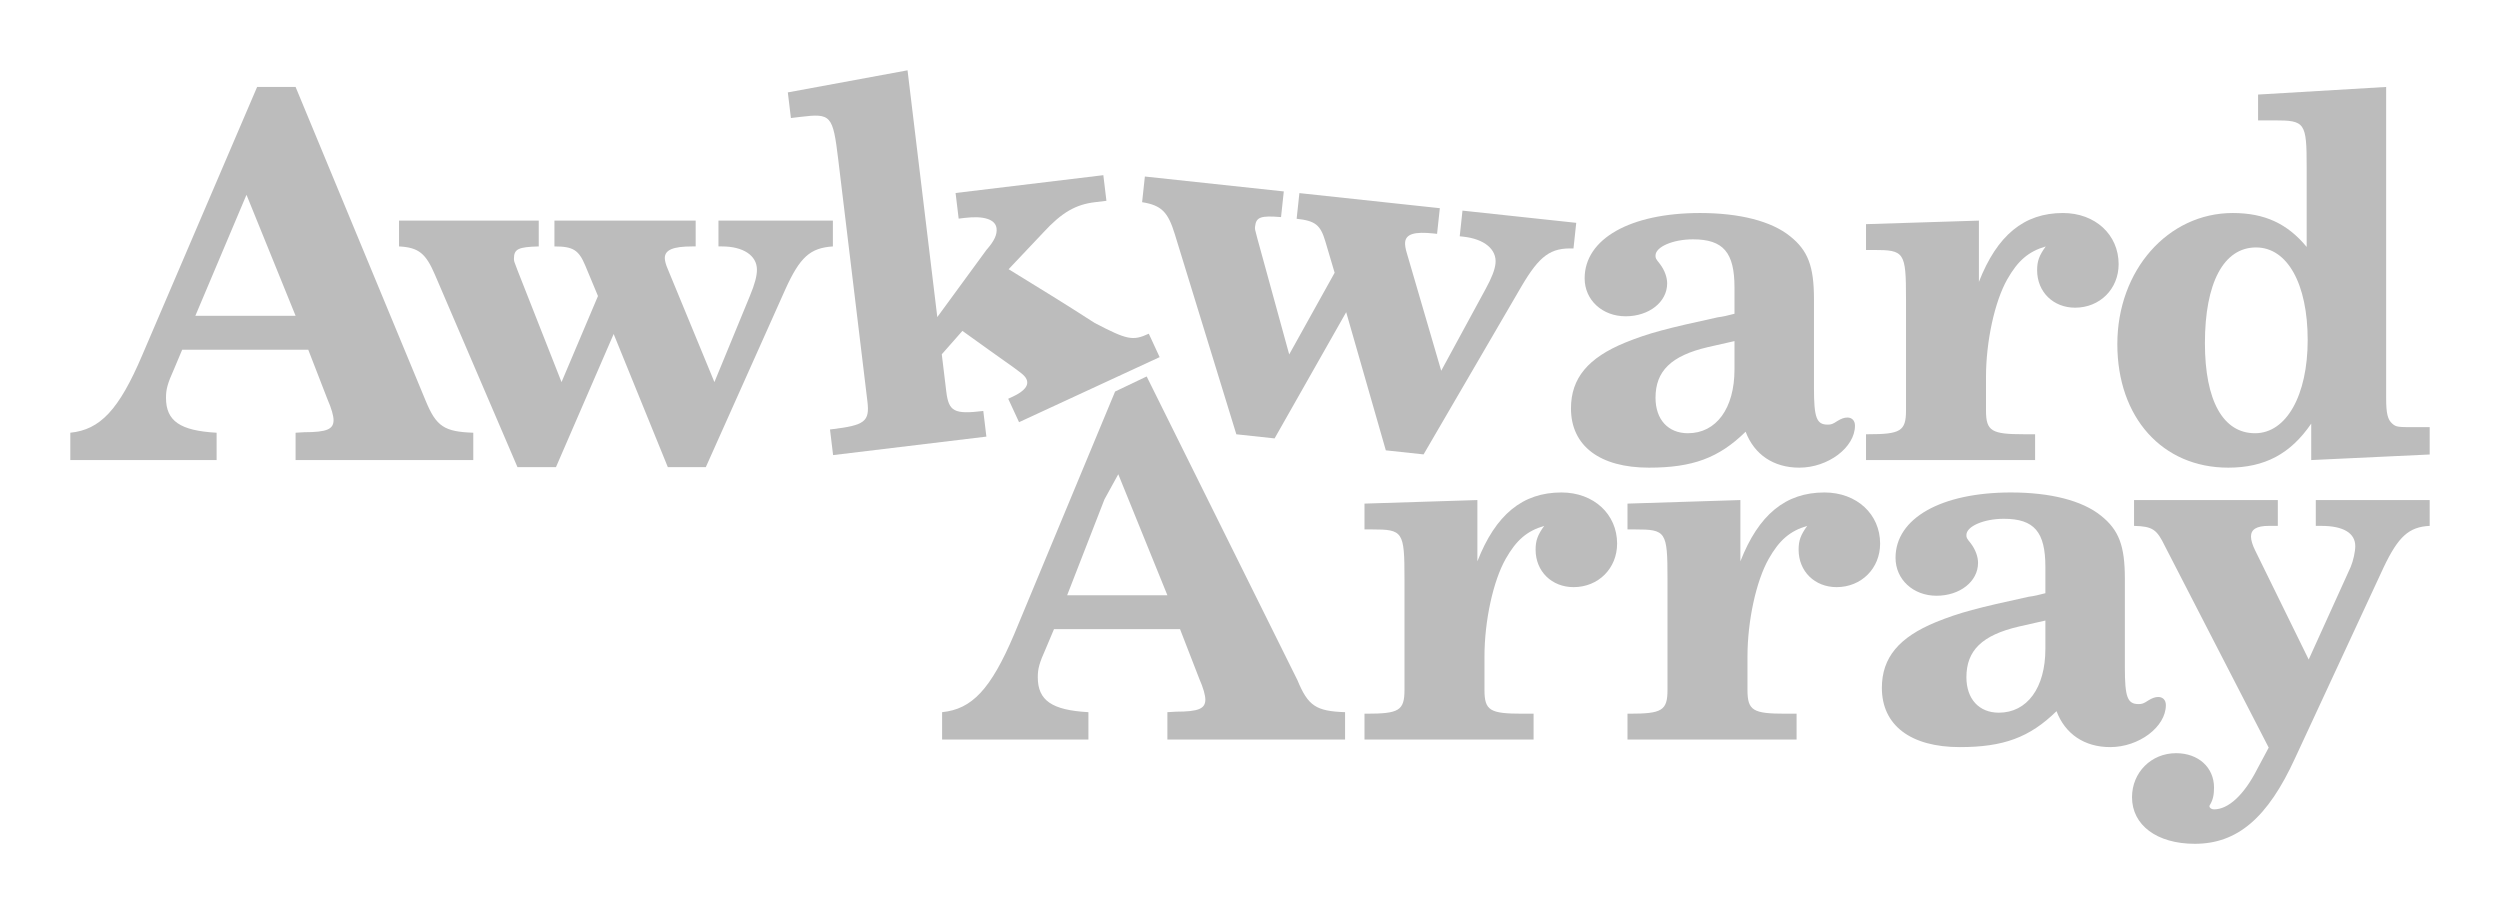
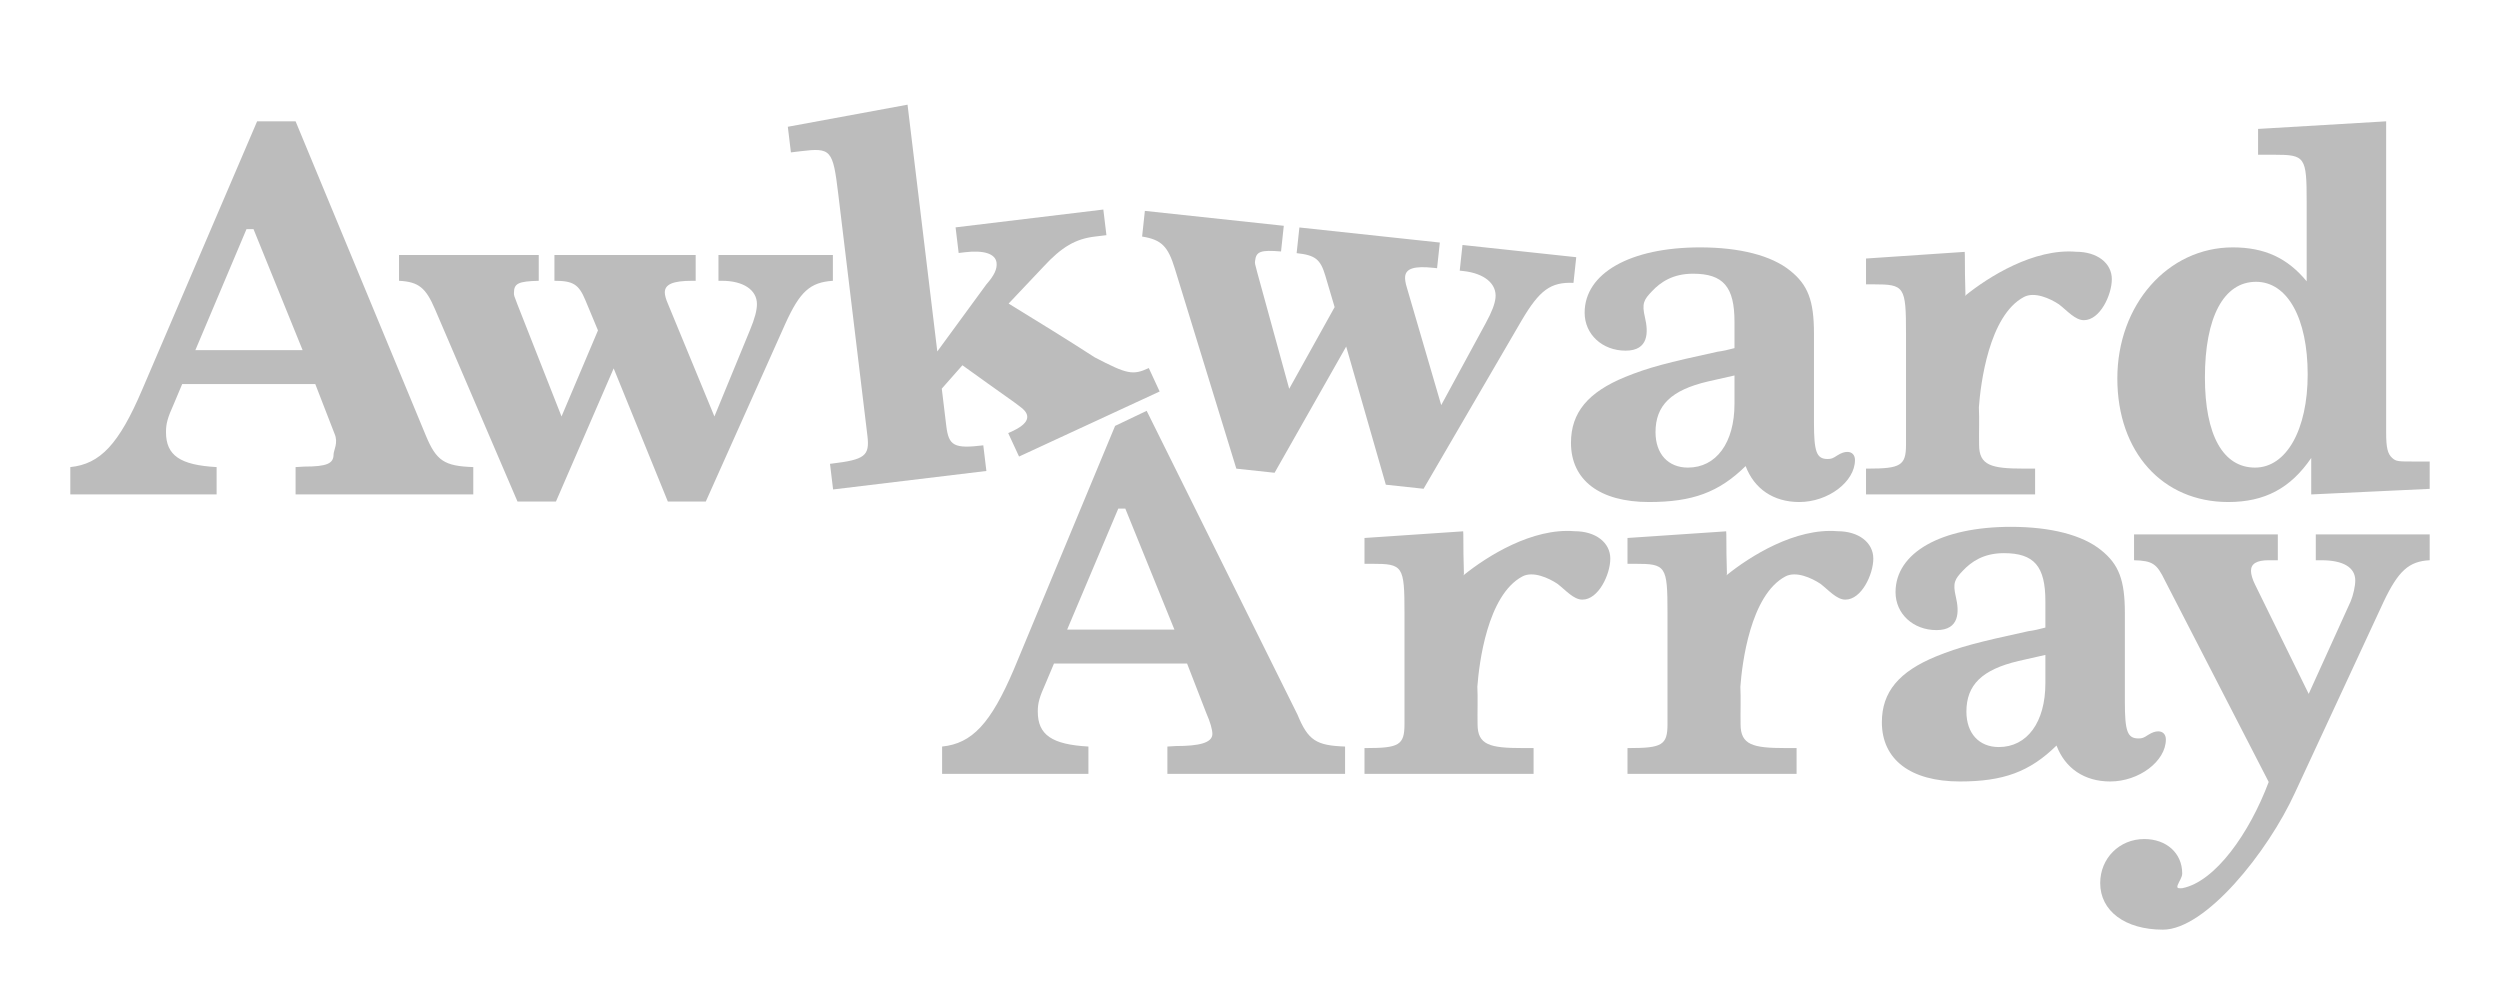
- <svg xmlns="http://www.w3.org/2000/svg" width="711.12" height="260.018" id="svg3377" version="1.1">
+ <svg xmlns="http://www.w3.org/2000/svg" width="711.12" height="284.44" id="svg3377" version="1.1">
  <defs id="defs3379" />
-   <g id="layer1" transform="translate(29.0051,-321.9728)">
+   <g id="layer1" transform="translate(29.0051,-312.1977)">
    <g style="font-size:144px;font-style:normal;font-variant:normal;font-weight:bold;font-stretch:normal;text-align:center;line-height:125%;letter-spacing:0px;word-spacing:0px;text-anchor:middle;color:#000000;fill:#bcbcbc;fill-opacity:1;fill-rule:nonzero;stroke:none;stroke-width:10;marker:none;visibility:visible;display:inline;overflow:visible;enable-background:accumulate;font-family:DejaVu Sans;-inkscape-font-specification:Sans Bold" id="text3385">
-       <path d="m 44.131,346.709 -32.688,76.32 c -6.624,15.552 -11.952,21.168 -20.448,22.032 l 0,7.776 41.616,0 0,-7.776 c -10.368,-0.576 -14.4,-3.312 -14.4,-9.936 0,-2.448 0.432,-4.032 2.304,-8.208 l 2.304,-5.472 35.856,0 5.472,14.112 c 1.152,2.592 1.728,4.752 1.728,5.904 0,2.592 -1.872,3.456 -8.352,3.456 l -2.448,0.144 0,7.776 50.544,0 0,-7.776 c -8.208,-0.288 -10.512,-1.728 -13.536,-9.072 l -37.008,-89.28 -10.944,0 m -3.024,30.672 13.968,34.416 -28.512,0 14.544,-34.416" style="color:#000000;fill:#bcbcbc;fill-opacity:1;fill-rule:nonzero;stroke:none;stroke-width:10;marker:none;visibility:visible;display:inline;overflow:visible;enable-background:accumulate;font-family:Century Schoolbook L;-inkscape-font-specification:Century Schoolbook L Bold" id="path3392" />
+       <path d="m 44.131,346.709 -32.688,76.32 c -6.624,15.552 -11.952,21.168 -20.448,22.032 l 0,7.776 41.616,0 0,-7.776 c -10.368,-0.576 -14.4,-3.312 -14.4,-9.936 0,-2.448 0.432,-4.032 2.304,-8.208 l 2.304,-5.472 37.856,0 5.472,14.112 c 1.152,2.592 -0.272,4.752 -0.272,5.904 0,2.592 -1.872,3.456 -8.352,3.456 l -2.448,0.144 0,7.776 50.544,0 0,-7.776 c -8.208,-0.288 -10.512,-1.728 -13.536,-9.072 l -37.008,-89.28 -10.944,0 m -1.024,30.672 13.968,34.416 -30.512,0 14.544,-34.416" style="color:#000000;fill:#bcbcbc;fill-opacity:1;fill-rule:nonzero;stroke:none;stroke-width:10;marker:none;visibility:visible;display:inline;overflow:visible;enable-background:accumulate;font-family:Century Schoolbook L;-inkscape-font-specification:Century Schoolbook L Bold" id="path3392" />
      <path d="m 174.208,430.661 -13.248,-32.112 c -0.576,-1.296 -0.864,-2.448 -0.864,-3.168 0,-2.304 2.304,-3.312 7.776,-3.312 l 1.008,0 0,-7.344 -40.176,0 0,7.344 c 5.328,0 6.912,1.008 8.784,5.472 l 3.6,8.64 -10.368,24.48 -12.528,-31.824 c -1.008,-2.592 -1.008,-2.592 -1.008,-3.312 0,-2.736 1.296,-3.312 7.056,-3.456 l 0,-7.344 -39.744,0 0,7.344 c 5.616,0.288 7.632,2.016 10.224,8.064 l 23.472,54.72 10.944,0 16.416,-37.872 15.408,37.872 10.8,0 22.608,-50.544 c 4.176,-9.216 7.056,-11.808 13.536,-12.24 l 0,-7.344 -32.544,0 0,7.344 1.008,0 c 6.048,0 9.936,2.592 9.936,6.624 0,1.728 -0.576,4.032 -2.016,7.488 l -10.08,24.48" style="color:#000000;fill:#bcbcbc;fill-opacity:1;fill-rule:nonzero;stroke:none;stroke-width:10;marker:none;visibility:visible;display:inline;overflow:visible;enable-background:accumulate;font-family:Century Schoolbook L;-inkscape-font-specification:Century Schoolbook L Bold" id="path3394" />
      <path id="path3396" style="color:#000000;fill:#bcbcbc;fill-opacity:1;fill-rule:nonzero;stroke:none;stroke-width:10;marker:none;visibility:visible;display:inline;overflow:visible;enable-background:accumulate;font-family:Century Schoolbook L;-inkscape-font-specification:Century Schoolbook L Bold" d="m 229.143,341.973 -34.053,6.283 0.879,7.291 2.716,-0.328 c 8.721,-1.052 9.219,-0.532 10.753,12.192 l 7.483,62.046 0.81,6.719 c 0.69,5.719 -0.779,6.766 -10.072,7.887 l -0.572,0.069 0.879,7.291 43.604,-5.259 -0.879,-7.291 c -8.292,1 -9.842,0.172 -10.532,-5.547 l -0.793,-6.576 -0.483,-4.003 5.869,-6.655 c 4.861,3.516 9.753,6.991 14.646,10.462 1.65,1.265 3.029,2.089 3.573,3.265 0.786,1.699 -0.49,3.4 -3.888,4.972 l -1.307,0.605 3.084,6.665 39.991,-18.503 -3.084,-6.665 c -4.574,2.116 -6.174,1.746 -15.371,-3.043 -8.091,-5.224 -16.291,-10.27 -24.503,-15.301 l 9.905,-10.477 c 5.258,-5.711 9.197,-7.926 14.63,-8.582 l 3.288,-0.397 -0.879,-7.291 -42.031,5.069 0.879,7.291 1.716,-0.207 c 5.433,-0.655 8.75,0.395 9.061,2.968 0.207,1.716 -0.587,3.552 -2.884,6.15 l -13.971,19.093 -8.466,-70.195" />
      <path d="m 380.946,427.432 -9.745,-33.343 c -0.434,-1.35 -0.598,-2.526 -0.521,-3.242 0.246,-2.291 2.644,-3.047 8.085,-2.463 l 1.002,0.108 0.784,-7.302 -39.946,-4.288 -0.784,7.302 c 5.298,0.569 6.765,1.74 8.15,6.378 l 2.657,8.975 -12.922,23.233 -9.059,-32.979 c -0.726,-2.685 -0.726,-2.685 -0.649,-3.401 0.292,-2.72 1.642,-3.155 7.385,-2.683 l 0.784,-7.302 -39.517,-4.242 -0.784,7.302 c 5.553,0.886 7.373,2.819 9.305,9.109 l 17.497,56.913 10.881,1.168 20.365,-35.903 11.277,39.3 10.738,1.153 27.874,-47.842 c 5.136,-8.718 8.276,-10.987 14.765,-10.725 l 0.784,-7.302 -32.358,-3.474 -0.784,7.302 1.002,0.108 c 6.013,0.646 9.603,3.638 9.172,7.647 -0.184,1.718 -1.003,3.947 -2.804,7.23 L 380.946,427.432" style="color:#000000;fill:#bcbcbc;fill-opacity:1;fill-rule:nonzero;stroke:none;stroke-width:10;marker:none;visibility:visible;display:inline;overflow:visible;enable-background:accumulate;font-family:Century Schoolbook L;-inkscape-font-specification:Century Schoolbook L Bold" id="path3398" />
-       <path d="m 486.975,407.045 c 0,-9.36 -1.728,-13.824 -6.768,-17.856 -5.328,-4.32 -14.4,-6.624 -25.632,-6.624 -19.872,0 -32.832,7.344 -32.832,18.576 0,6.192 5.04,10.8 11.664,10.8 6.624,0 11.808,-4.032 11.808,-9.36 0,-1.728 -0.72,-3.744 -2.016,-5.472 -1.296,-1.584 -1.296,-1.728 -1.296,-2.448 0,-2.448 4.896,-4.608 10.656,-4.608 8.64,0 11.808,3.744 11.808,13.68 l 0,7.488 c -1.584,0.432 -3.456,0.864 -4.752,1.008 -14.544,3.168 -19.584,4.464 -26.352,7.2 -10.512,4.32 -15.408,10.08 -15.408,18.72 0,10.656 8.208,16.848 22.176,16.848 12.384,0 19.872,-2.736 27.504,-10.224 2.448,6.48 7.92,10.224 15.264,10.224 8.208,0 15.84,-5.76 15.84,-11.952 0,-1.44 -0.864,-2.304 -2.16,-2.304 -0.864,0 -1.728,0.288 -2.88,1.008 -1.296,0.864 -1.728,1.008 -2.736,1.008 -3.168,0 -3.888,-2.016 -3.888,-10.368 l 0,-25.344 m -22.608,11.952 0,8.064 c 0,11.088 -5.184,18.144 -13.248,18.144 -5.616,0 -9.216,-3.888 -9.216,-10.08 0,-7.632 4.464,-11.952 14.832,-14.4 l 7.632,-1.728" style="color:#000000;fill:#bcbcbc;fill-opacity:1;fill-rule:nonzero;stroke:none;stroke-width:10;marker:none;visibility:visible;display:inline;overflow:visible;enable-background:accumulate;font-family:Century Schoolbook L;-inkscape-font-specification:Century Schoolbook L Bold" id="path3400" />
-       <path d="m 533.891,384.725 -32.112,1.008 0,7.344 2.16,0 c 8.784,0 9.216,0.576 9.216,13.968 l 0,25.056 0,6.624 c 0,5.904 -1.584,6.768 -10.8,6.768 l -0.576,0 0,7.344 48.096,0 0,-7.344 -3.168,0 c -9.216,0 -10.8,-0.864 -10.8,-6.768 l 0,-6.624 0,-2.88 c 0,-10.08 2.448,-21.456 6.048,-27.792 3.024,-5.328 6.048,-7.92 10.944,-9.36 -1.872,2.592 -2.448,4.176 -2.448,6.768 0,6.192 4.608,10.656 10.8,10.656 7.056,0 12.384,-5.328 12.384,-12.384 0,-8.352 -6.624,-14.544 -15.84,-14.544 -11.088,0 -18.72,6.336 -23.904,19.584 l 0,-17.424" style="color:#000000;fill:#bcbcbc;fill-opacity:1;fill-rule:nonzero;stroke:none;stroke-width:10;marker:none;visibility:visible;display:inline;overflow:visible;enable-background:accumulate;font-family:Century Schoolbook L;-inkscape-font-specification:Century Schoolbook L Bold" id="path3402" />
      <path d="m 649.731,346.709 -36.432,2.16 0,7.344 4.608,0 c 8.784,0 9.216,0.576 9.216,13.392 l 0,22.608 c -5.472,-6.624 -11.952,-9.648 -21.024,-9.648 -18.432,0 -32.832,16.272 -32.832,37.296 0,20.88 12.816,35.136 31.536,35.136 10.368,0 17.712,-3.888 23.616,-12.528 l 0,10.368 33.696,-1.584 0,-7.776 -3.888,0 c -5.184,0 -5.616,0 -6.768,-1.008 -1.296,-1.152 -1.728,-2.88 -1.728,-7.2 l 0,-88.56 m -37.008,45.648 c 8.928,0 14.688,10.368 14.688,26.352 0,15.696 -6.048,26.496 -14.976,26.496 -9.072,0 -14.256,-9.216 -14.256,-25.632 0,-17.136 5.328,-27.216 14.544,-27.216" style="color:#000000;fill:#bcbcbc;fill-opacity:1;fill-rule:nonzero;stroke:none;stroke-width:10;marker:none;visibility:visible;display:inline;overflow:visible;enable-background:accumulate;font-family:Century Schoolbook L;-inkscape-font-specification:Century Schoolbook L Bold" id="path3404" />
-       <path d="m 259.423,502.518 c -6.624,15.552 -11.952,21.168 -20.448,22.032 l 0,7.776 41.616,0 0,-7.776 c -10.368,-0.576 -14.4,-3.312 -14.4,-9.936 0,-2.448 0.432,-4.032 2.304,-8.208 l 2.304,-5.472 35.856,0 5.472,14.112 c 1.152,2.592 1.728,4.752 1.728,5.904 0,2.592 -1.872,3.456 -8.352,3.456 l -2.448,0.144 0,7.776 50.544,0 0,-7.776 c -8.208,-0.288 -10.512,-1.728 -13.536,-9.072 l -42.901,-86.423 -8.98,4.286 m 0.905,23.529 13.968,34.416 -28.512,0 10.615,-27.273" style="color:#000000;fill:#bcbcbc;fill-opacity:1;fill-rule:nonzero;stroke:none;stroke-width:10;marker:none;visibility:visible;display:inline;overflow:visible;enable-background:accumulate;font-family:Century Schoolbook L;-inkscape-font-specification:Century Schoolbook L Bold" id="path3406" />
-       <path d="m 391.234,464.214 -32.112,1.008 0,7.344 2.16,0 c 8.784,0 9.216,0.576 9.216,13.968 l 0,25.056 0,6.624 c 0,5.904 -1.584,6.768 -10.8,6.768 l -0.576,0 0,7.344 48.096,0 0,-7.344 -3.168,0 c -9.216,0 -10.8,-0.864 -10.8,-6.768 l 0,-6.624 0,-2.88 c 0,-10.08 2.448,-21.456 6.048,-27.792 3.024,-5.328 6.048,-7.92 10.944,-9.36 -1.872,2.592 -2.448,4.176 -2.448,6.768 0,6.192 4.608,10.656 10.8,10.656 7.056,0 12.384,-5.328 12.384,-12.384 0,-8.352 -6.624,-14.544 -15.84,-14.544 -11.088,0 -18.72,6.336 -23.904,19.584 l 0,-17.424" style="color:#000000;fill:#bcbcbc;fill-opacity:1;fill-rule:nonzero;stroke:none;stroke-width:10;marker:none;visibility:visible;display:inline;overflow:visible;enable-background:accumulate;font-family:Century Schoolbook L;-inkscape-font-specification:Century Schoolbook L Bold" id="path3408" />
-       <path d="m 466.046,464.214 -32.112,1.008 0,7.344 2.16,0 c 8.784,0 9.216,0.576 9.216,13.968 l 0,25.056 0,6.624 c 0,5.904 -1.584,6.768 -10.8,6.768 l -0.576,0 0,7.344 48.096,0 0,-7.344 -3.168,0 c -9.216,0 -10.8,-0.864 -10.8,-6.768 l 0,-6.624 0,-2.88 c 0,-10.08 2.448,-21.456 6.048,-27.792 3.024,-5.328 6.048,-7.92 10.944,-9.36 -1.872,2.592 -2.448,4.176 -2.448,6.768 0,6.192 4.608,10.656 10.8,10.656 7.056,0 12.384,-5.328 12.384,-12.384 0,-8.352 -6.624,-14.544 -15.84,-14.544 -11.088,0 -18.72,6.336 -23.904,19.584 l 0,-17.424" style="color:#000000;fill:#bcbcbc;fill-opacity:1;fill-rule:nonzero;stroke:none;stroke-width:10;marker:none;visibility:visible;display:inline;overflow:visible;enable-background:accumulate;font-family:Century Schoolbook L;-inkscape-font-specification:Century Schoolbook L Bold" id="path3410" />
-       <path d="m 575.408,486.534 c 0,-9.36 -1.728,-13.824 -6.768,-17.856 -5.328,-4.32 -14.4,-6.624 -25.632,-6.624 -19.872,0 -32.832,7.344 -32.832,18.576 0,6.192 5.04,10.8 11.664,10.8 6.624,0 11.808,-4.032 11.808,-9.36 0,-1.728 -0.72,-3.744 -2.016,-5.472 -1.296,-1.584 -1.296,-1.728 -1.296,-2.448 0,-2.448 4.896,-4.608 10.656,-4.608 8.64,0 11.808,3.744 11.808,13.68 l 0,7.488 c -1.584,0.432 -3.456,0.864 -4.752,1.008 -14.544,3.168 -19.584,4.464 -26.352,7.2 -10.512,4.32 -15.408,10.08 -15.408,18.72 0,10.656 8.208,16.848 22.176,16.848 12.384,0 19.872,-2.736 27.504,-10.224 2.448,6.48 7.92,10.224 15.264,10.224 8.208,0 15.84,-5.76 15.84,-11.952 0,-1.44 -0.864,-2.304 -2.16,-2.304 -0.864,0 -1.728,0.288 -2.88,1.008 -1.296,0.864 -1.728,1.008 -2.736,1.008 -3.168,0 -3.888,-2.016 -3.888,-10.368 l 0,-25.344 m -22.608,11.952 0,8.064 c 0,11.088 -5.184,18.144 -13.248,18.144 -5.616,0 -9.216,-3.888 -9.216,-10.08 0,-7.632 4.464,-11.952 14.832,-14.4 l 7.632,-1.728" style="color:#000000;fill:#bcbcbc;fill-opacity:1;fill-rule:nonzero;stroke:none;stroke-width:10;marker:none;visibility:visible;display:inline;overflow:visible;enable-background:accumulate;font-family:Century Schoolbook L;-inkscape-font-specification:Century Schoolbook L Bold" id="path3412" />
-       <path d="m 627.699,509.574 -15.264,-31.104 c -0.72,-1.44 -1.152,-2.88 -1.152,-3.888 0,-2.016 1.584,-3.024 5.04,-3.024 l 2.592,0 0,-7.344 -40.896,0 0,7.344 c 5.328,0.144 6.48,1.008 8.784,5.76 l 29.52,57.312 -3.312,6.192 c -3.744,7.344 -8.208,11.376 -12.24,11.376 -0.72,0 -1.296,-0.432 -1.296,-0.864 0,-0.144 10e-6,-0.288 0.144,-0.432 0.864,-1.44 1.152,-2.88 1.152,-4.896 0,-5.76 -4.464,-9.792 -10.8,-9.792 -7.056,0 -12.528,5.472 -12.528,12.528 0,7.92 7.056,13.248 17.856,13.248 12.096,0 20.736,-7.344 28.512,-24.336 l 25.2,-54.288 c 4.176,-8.784 7.2,-11.52 13.104,-11.808 l 0,-7.344 -32.4,0 0,7.344 1.584,0 c 6.192,0 9.648,2.016 9.648,5.76 0,1.584 -0.576,4.176 -1.296,5.904 l -11.952,26.352" style="color:#000000;fill:#bcbcbc;fill-opacity:1;fill-rule:nonzero;stroke:none;stroke-width:10;marker:none;visibility:visible;display:inline;overflow:visible;enable-background:accumulate;font-family:Century Schoolbook L;-inkscape-font-specification:Century Schoolbook L Bold" id="path3414" />
+       <path d="m 259.423,502.518 c -6.624,15.552 -11.952,21.168 -20.448,22.032 l 0,7.776 41.616,0 0,-7.776 c -10.368,-0.576 -14.4,-3.312 -14.4,-9.936 0,-2.448 0.432,-4.032 2.304,-8.208 l 2.304,-5.472 37.856,0 5.472,14.112 c 1.152,2.592 1.728,4.752 1.728,5.904 0,2.592 -3.872,3.456 -10.352,3.456 l -2.448,0.144 0,7.776 50.544,0 0,-7.776 c -8.208,-0.288 -10.512,-1.728 -13.536,-9.072 l -42.901,-86.423 -8.98,4.286 m 2.905,23.529 13.968,34.416 -30.512,0 14.544,-34.416" style="color:#000000;fill:#bcbcbc;fill-opacity:1;fill-rule:nonzero;stroke:none;stroke-width:10;marker:none;visibility:visible;display:inline;overflow:visible;enable-background:accumulate;font-family:Century Schoolbook L;-inkscape-font-specification:Century Schoolbook L Bold" id="path3406" />
+       <path d="m 575.408,486.534 c 0,-9.36 -1.728,-13.824 -6.768,-17.856 -5.328,-4.32 -14.4,-6.624 -25.632,-6.624 -19.872,0 -32.832,7.344 -32.832,18.576 0,6.192 5.04,10.8 11.664,10.8 6.624,0 6.462,-5.319 5.504,-9.401 -0.958,-4.083 -0.339,-5.058 2.045,-7.563 2.385,-2.505 5.843,-4.924 11.603,-4.924 8.64,0 11.808,3.744 11.808,13.68 l 0,7.488 c -1.584,0.432 -3.456,0.864 -4.752,1.008 -14.544,3.168 -19.584,4.464 -26.352,7.2 -10.512,4.32 -15.408,10.08 -15.408,18.72 0,10.656 8.208,16.848 22.176,16.848 12.384,0 19.872,-2.736 27.504,-10.224 2.448,6.48 7.92,10.224 15.264,10.224 8.208,0 15.84,-5.76 15.84,-11.952 0,-1.44 -0.864,-2.304 -2.16,-2.304 -0.864,0 -1.728,0.288 -2.88,1.008 -1.296,0.864 -1.728,1.008 -2.736,1.008 -3.168,0 -3.888,-2.016 -3.888,-10.368 l 0,-25.344 m -22.608,11.952 0,8.064 c 0,11.088 -5.184,18.144 -13.248,18.144 -5.616,0 -9.216,-3.888 -9.216,-10.08 0,-7.632 4.464,-11.952 14.832,-14.4 l 7.632,-1.728" style="color:#000000;fill:#bcbcbc;fill-opacity:1;fill-rule:nonzero;stroke:none;stroke-width:10;marker:none;visibility:visible;display:inline;overflow:visible;enable-background:accumulate;font-family:Century Schoolbook L;-inkscape-font-specification:Century Schoolbook L Bold" id="path3412" />
+       <path d="m 627.699,509.574 -15.264,-31.104 c -0.72,-1.44 -1.152,-2.88 -1.152,-3.888 0,-2.016 1.584,-3.024 5.04,-3.024 l 2.592,0 0,-7.344 -40.896,0 0,7.344 c 5.328,0.144 6.48,1.008 8.784,5.76 l 29.52,57.312 c -5.441,14.506 -15.185,28.387 -24.603,30.215 -0.72,0 -1.697,0.242 -1.296,-0.864 0.401,-1.106 1.295,-2.19 1.296,-3.328 0.006,-5.76 -4.464,-9.792 -10.8,-9.792 -7.056,0 -12.528,5.472 -12.528,12.528 0,7.92 7.056,13.248 17.856,13.248 12.096,0 29.787,-21.991 37.563,-38.983 l 25.2,-54.288 c 4.176,-8.784 7.2,-11.52 13.104,-11.808 l 0,-7.344 -32.4,0 0,7.344 1.584,0 c 6.192,0 9.648,2.016 9.648,5.76 0,1.584 -0.576,4.176 -1.296,5.904 l -11.952,26.352" style="color:#000000;fill:#bcbcbc;fill-opacity:1;fill-rule:nonzero;stroke:none;stroke-width:10;marker:none;visibility:visible;display:inline;overflow:visible;enable-background:accumulate;font-family:Century Schoolbook L;-inkscape-font-specification:Century Schoolbook L Bold" id="path3414" />
+       <g style="font-size:139.291px;font-weight:normal;line-height:125%;color:#000000;fill:#bcbcbc;fill-opacity:1;fill-rule:nonzero;stroke:none;stroke-width:10;marker:none;visibility:visible;display:inline;overflow:visible;enable-background:accumulate;font-family:Liberation Serif;-inkscape-font-specification:Liberation Serif" id="text2999" transform="translate(26.42857,0)">
+         <path id="path3007" style="color:#000000;fill:#bcbcbc;fill-opacity:1;fill-rule:nonzero;stroke:none;stroke-width:10;marker:none;visibility:visible;display:inline;overflow:visible;enable-background:accumulate;font-family:URW Bookman L;-inkscape-font-specification:URW Bookman L" d="m 435.577,463.331 -28.071,1.892 0,7.344 2.16,0 c 8.784,0 9.216,0.576 9.216,13.968 l 0,25.056 0,6.624 c 0,5.904 -1.584,6.768 -10.8,6.768 l -0.576,0 0,7.344 48.096,0 0,-7.344 -3.168,0 c -9.216,0 -12.764,-0.864 -12.764,-6.768 -0.066,-3.505 0.102,-7.426 -0.061,-10.678 0.481,-6.582 2.838,-26.075 12.815,-31.372 2.995,-1.59 7.45,0.418 9.957,2.089 2.368,1.811 4.597,4.507 7.104,4.507 4.597,0 7.94,-7.204 7.94,-11.661 0,-4.597 -4.179,-7.8 -10.168,-7.8 -12.014,-0.993 -24.882,7.092 -31.647,12.575 l 0.18,-0.358 c -0.124,-3.75 -0.171,-7.515 -0.171,-11.302" />
+       </g>
+       <g transform="translate(-48.38374,0)" id="g3029" style="font-size:139.291px;font-weight:normal;line-height:125%;color:#000000;fill:#bcbcbc;fill-opacity:1;fill-rule:nonzero;stroke:none;stroke-width:10;marker:none;visibility:visible;display:inline;overflow:visible;enable-background:accumulate;font-family:Liberation Serif;-inkscape-font-specification:Liberation Serif">
+         <path d="m 435.577,463.331 -28.071,1.892 0,7.344 2.16,0 c 8.784,0 9.216,0.576 9.216,13.968 l 0,25.056 0,6.624 c 0,5.904 -1.584,6.768 -10.8,6.768 l -0.576,0 0,7.344 48.096,0 0,-7.344 -3.168,0 c -9.216,0 -12.764,-0.864 -12.764,-6.768 -0.066,-3.505 0.102,-7.426 -0.061,-10.678 0.481,-6.582 2.838,-26.075 12.815,-31.372 2.995,-1.59 7.45,0.418 9.957,2.089 2.368,1.811 4.597,4.507 7.104,4.507 4.597,0 7.94,-7.204 7.94,-11.661 0,-4.597 -4.179,-7.8 -10.168,-7.8 -12.014,-0.993 -24.882,7.092 -31.647,12.575 l 0.18,-0.358 c -0.124,-3.75 -0.171,-7.515 -0.171,-11.302" style="color:#000000;fill:#bcbcbc;fill-opacity:1;fill-rule:nonzero;stroke:none;stroke-width:10;marker:none;visibility:visible;display:inline;overflow:visible;enable-background:accumulate;font-family:URW Bookman L;-inkscape-font-specification:URW Bookman L" id="path3031" />
+       </g>
+       <g transform="translate(94.27418,-79.48982)" id="g3033" style="font-size:139.291px;font-weight:normal;line-height:125%;color:#000000;fill:#bcbcbc;fill-opacity:1;fill-rule:nonzero;stroke:none;stroke-width:10;marker:none;visibility:visible;display:inline;overflow:visible;enable-background:accumulate;font-family:Liberation Serif;-inkscape-font-specification:Liberation Serif">
+         <path d="m 435.577,463.331 -28.071,1.892 0,7.344 2.16,0 c 8.784,0 9.216,0.576 9.216,13.968 l 0,25.056 0,6.624 c 0,5.904 -1.584,6.768 -10.8,6.768 l -0.576,0 0,7.344 48.096,0 0,-7.344 -3.168,0 c -9.216,0 -12.764,-0.864 -12.764,-6.768 -0.066,-3.505 0.102,-7.426 -0.061,-10.678 0.481,-6.582 2.838,-26.075 12.815,-31.372 2.995,-1.59 7.45,0.418 9.957,2.089 2.368,1.811 4.597,4.507 7.104,4.507 4.597,0 7.94,-7.204 7.94,-11.661 0,-4.597 -4.179,-7.8 -10.168,-7.8 -12.014,-0.993 -24.882,7.092 -31.647,12.575 l 0.18,-0.358 c -0.124,-3.75 -0.171,-7.515 -0.171,-11.302" style="color:#000000;fill:#bcbcbc;fill-opacity:1;fill-rule:nonzero;stroke:none;stroke-width:10;marker:none;visibility:visible;display:inline;overflow:visible;enable-background:accumulate;font-family:URW Bookman L;-inkscape-font-specification:URW Bookman L" id="path3035" />
+       </g>
+       <path id="path3037" style="color:#000000;fill:#bcbcbc;fill-opacity:1;fill-rule:nonzero;stroke:none;stroke-width:10;marker:none;visibility:visible;display:inline;overflow:visible;enable-background:accumulate;font-family:Century Schoolbook L;-inkscape-font-specification:Century Schoolbook L Bold" d="m 486.975,407.045 c 0,-9.36 -1.728,-13.824 -6.768,-17.856 -5.328,-4.32 -14.4,-6.624 -25.632,-6.624 -19.872,0 -32.832,7.344 -32.832,18.576 0,6.192 5.04,10.8 11.664,10.8 6.624,0 6.462,-5.319 5.504,-9.401 -0.958,-4.083 -0.339,-5.058 2.045,-7.563 2.385,-2.505 5.843,-4.924 11.603,-4.924 8.64,0 11.808,3.744 11.808,13.68 l 0,7.488 c -1.584,0.432 -3.456,0.864 -4.752,1.008 -14.544,3.168 -19.584,4.464 -26.352,7.2 -10.512,4.32 -15.408,10.08 -15.408,18.72 0,10.656 8.208,16.848 22.176,16.848 12.384,0 19.872,-2.736 27.504,-10.224 2.448,6.48 7.92,10.224 15.264,10.224 8.208,0 15.84,-5.76 15.84,-11.952 0,-1.44 -0.864,-2.304 -2.16,-2.304 -0.864,0 -1.728,0.288 -2.88,1.008 -1.296,0.864 -1.728,1.008 -2.736,1.008 -3.168,0 -3.888,-2.016 -3.888,-10.368 l 0,-25.344 m -22.608,11.952 0,8.064 c 0,11.088 -5.184,18.144 -13.248,18.144 -5.616,0 -9.216,-3.888 -9.216,-10.08 0,-7.632 4.464,-11.952 14.832,-14.4 l 7.632,-1.728" />
    </g>
  </g>
</svg>
